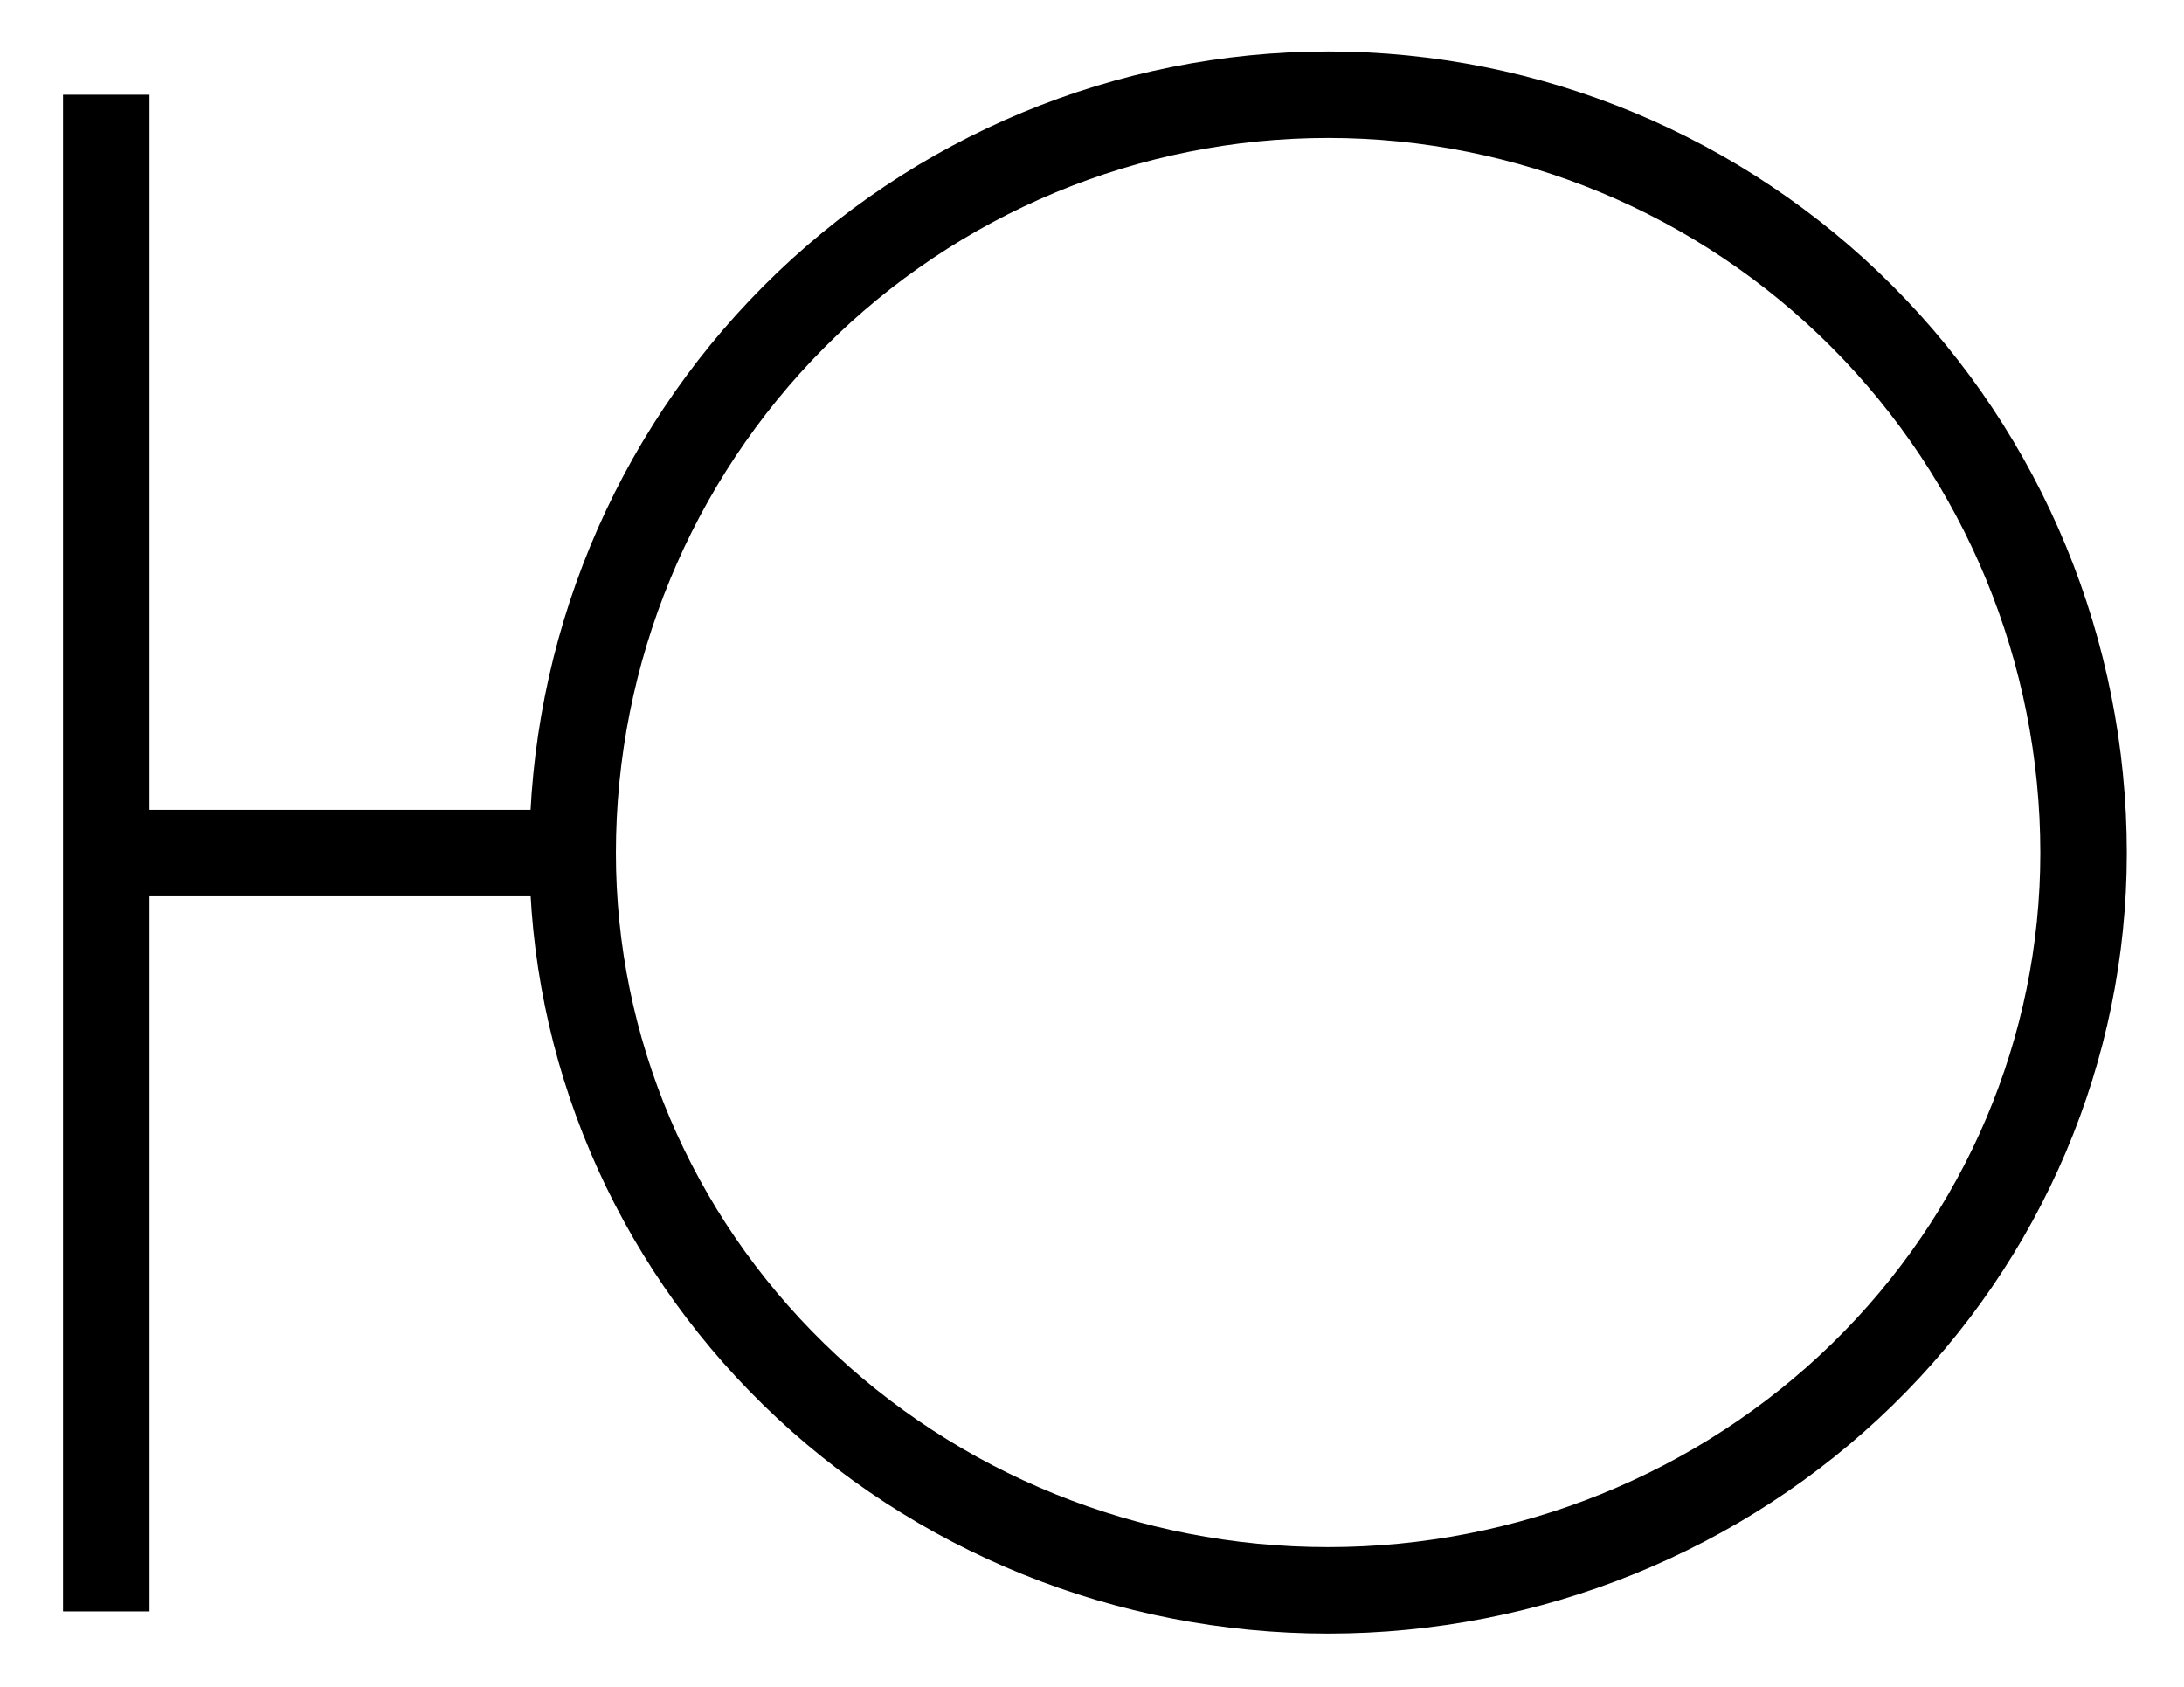
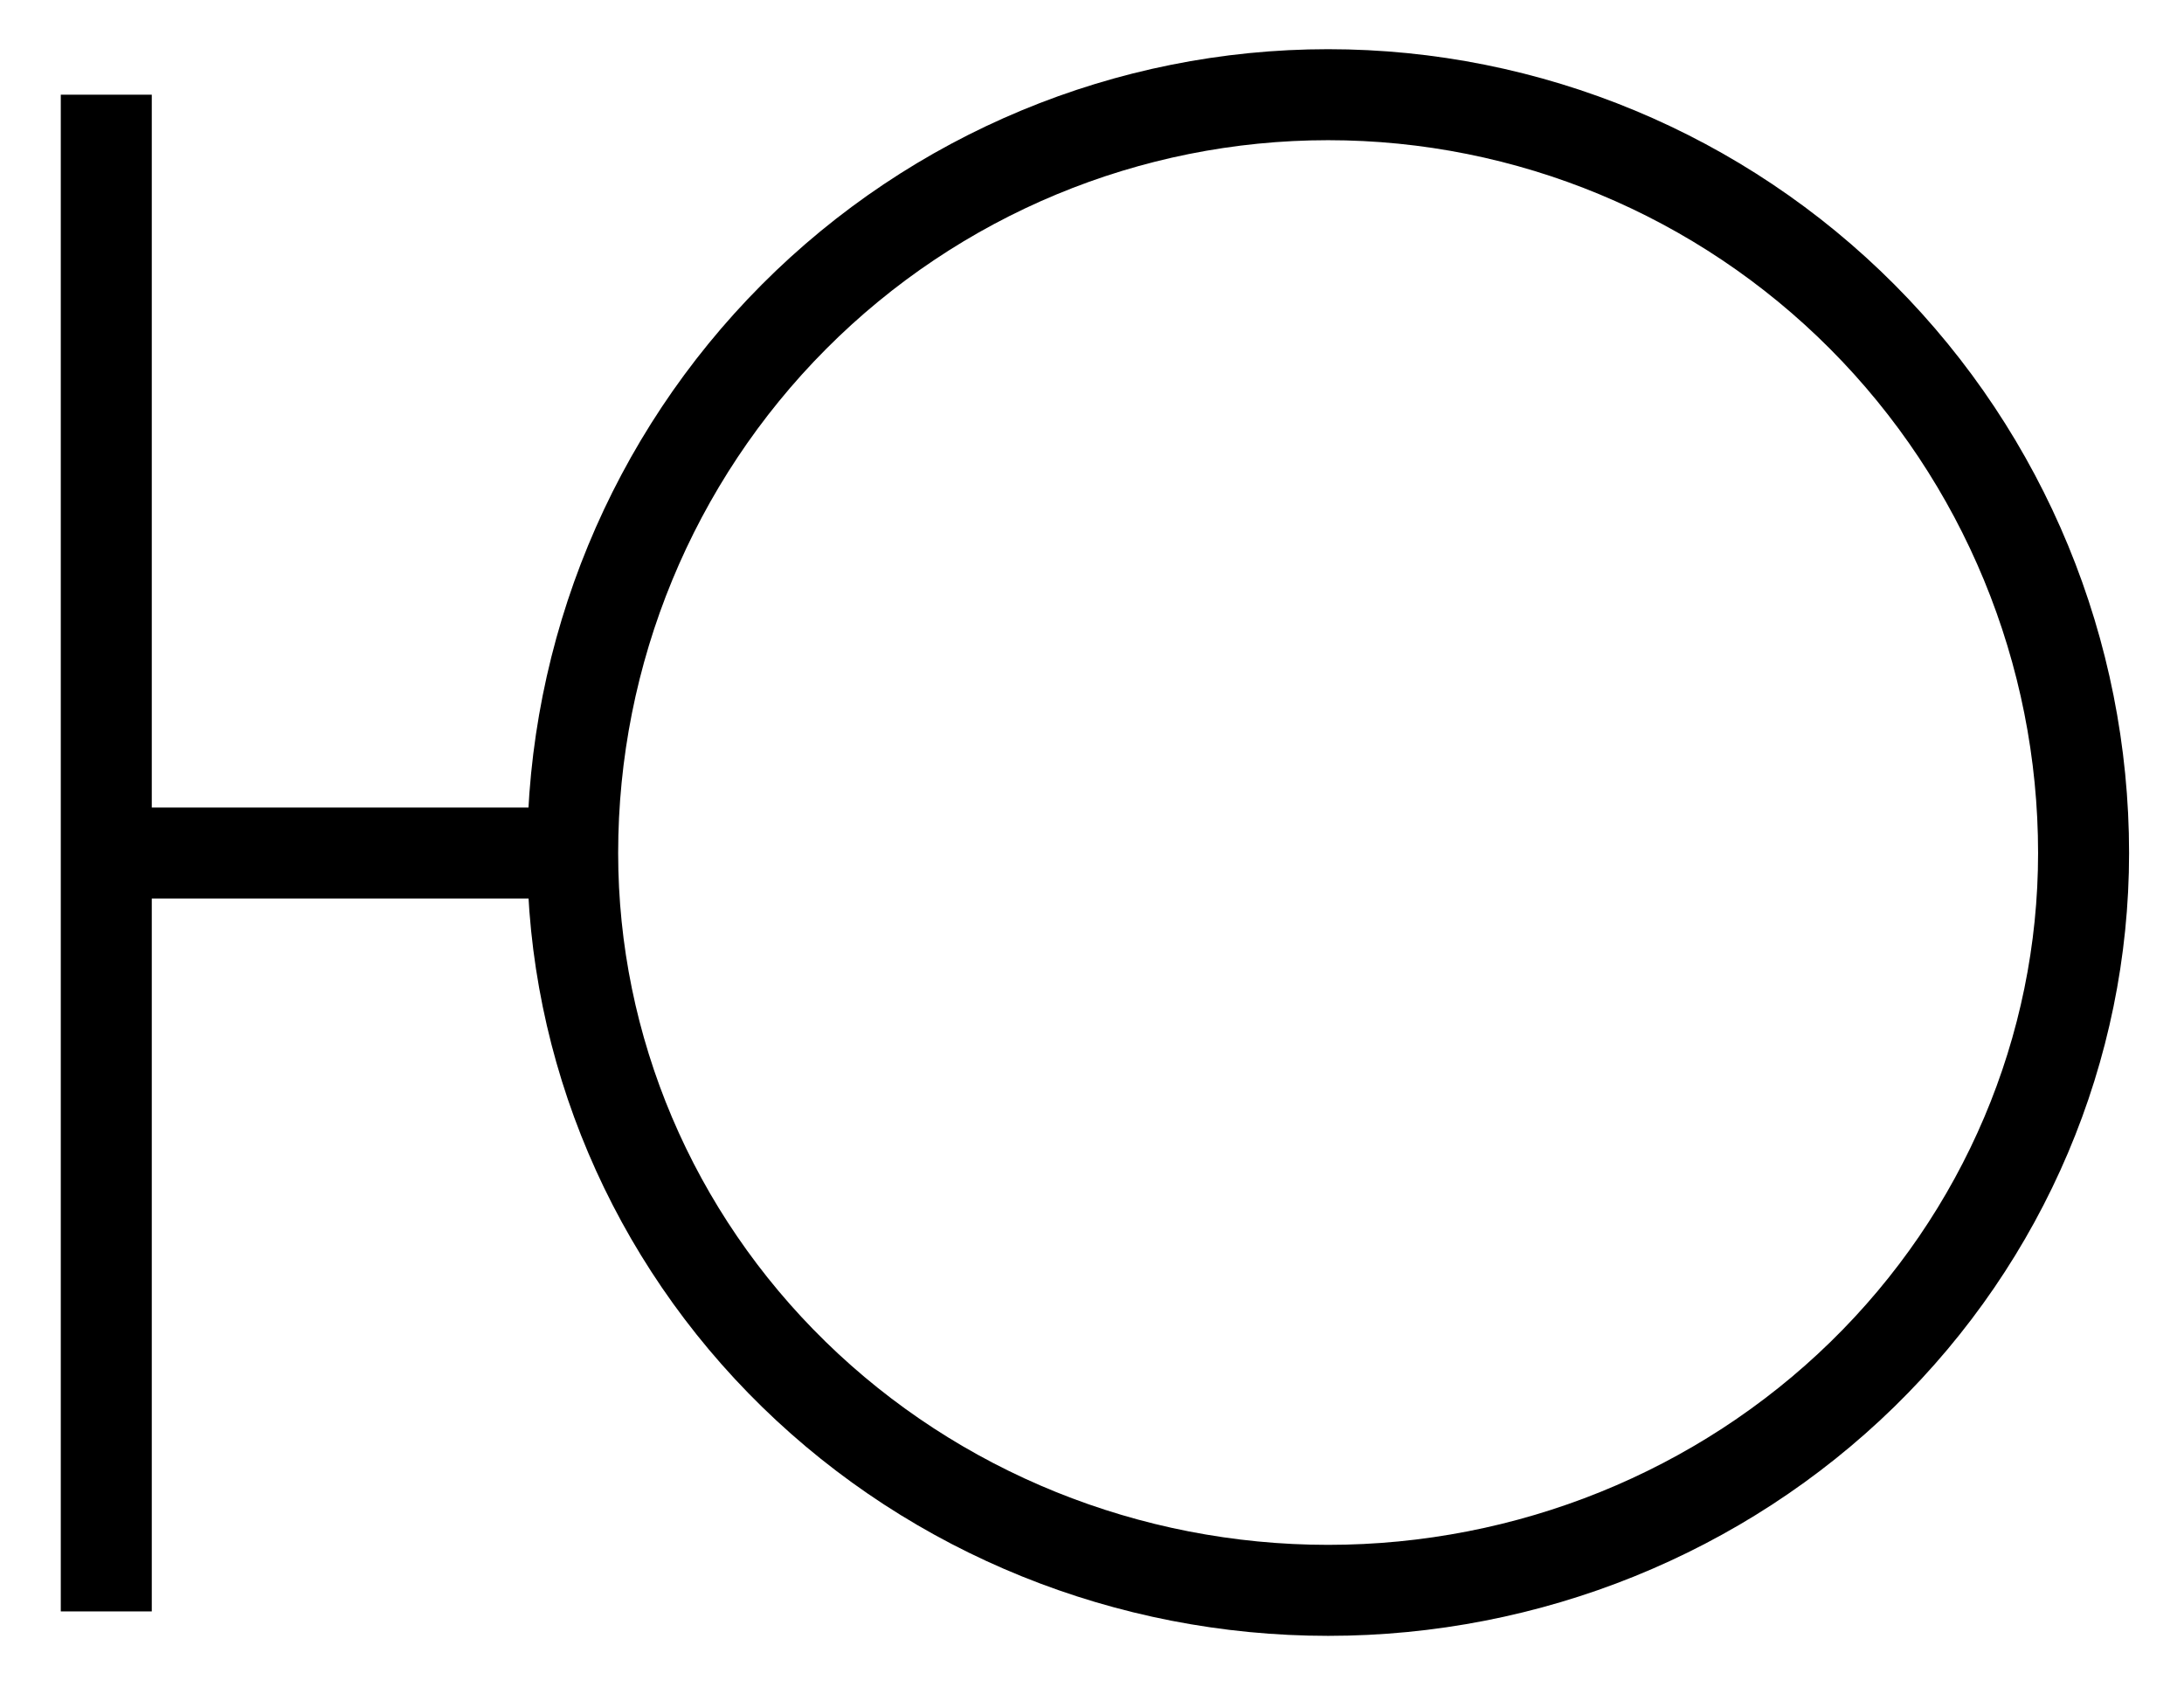
<svg xmlns="http://www.w3.org/2000/svg" width="101" height="78" viewBox="0 0 101 78" fill="none">
-   <path d="M96.356 39.448C96.356 48.49 92.675 57.163 86.124 63.557C79.572 69.951 70.686 73.543 61.42 73.543C52.154 73.543 43.268 69.951 36.716 63.557C30.164 57.163 26.483 48.49 26.483 39.448C26.483 30.147 30.164 21.227 36.716 14.65C43.268 8.074 52.154 4.379 61.42 4.379C70.686 4.379 79.572 8.074 86.124 14.65C92.675 21.227 96.356 30.147 96.356 39.448V39.448Z" stroke="currentColor" stroke-width="4" />
-   <path d="M27.361 39.448H3.939" stroke="currentColor" stroke-width="4" />
-   <path d="M4.915 4.379V74.517" stroke="currentColor" stroke-width="4" />
+   <path d="M96.356 39.448C96.356 48.49 92.675 57.163 86.124 63.557C79.572 69.951 70.686 73.543 61.42 73.543C52.154 73.543 43.268 69.951 36.716 63.557C30.164 57.163 26.483 48.49 26.483 39.448C26.483 30.147 30.164 21.227 36.716 14.65C43.268 8.074 52.154 4.379 61.42 4.379C70.686 4.379 79.572 8.074 86.124 14.65C92.675 21.227 96.356 30.147 96.356 39.448V39.448Z" stroke="currentColor" stroke-width="4.208" />
+   <path d="M27.361 39.448H3.939" stroke="currentColor" stroke-width="4.208" />
+   <path d="M4.915 4.379V74.517" stroke="currentColor" stroke-width="4.208" />
</svg>
